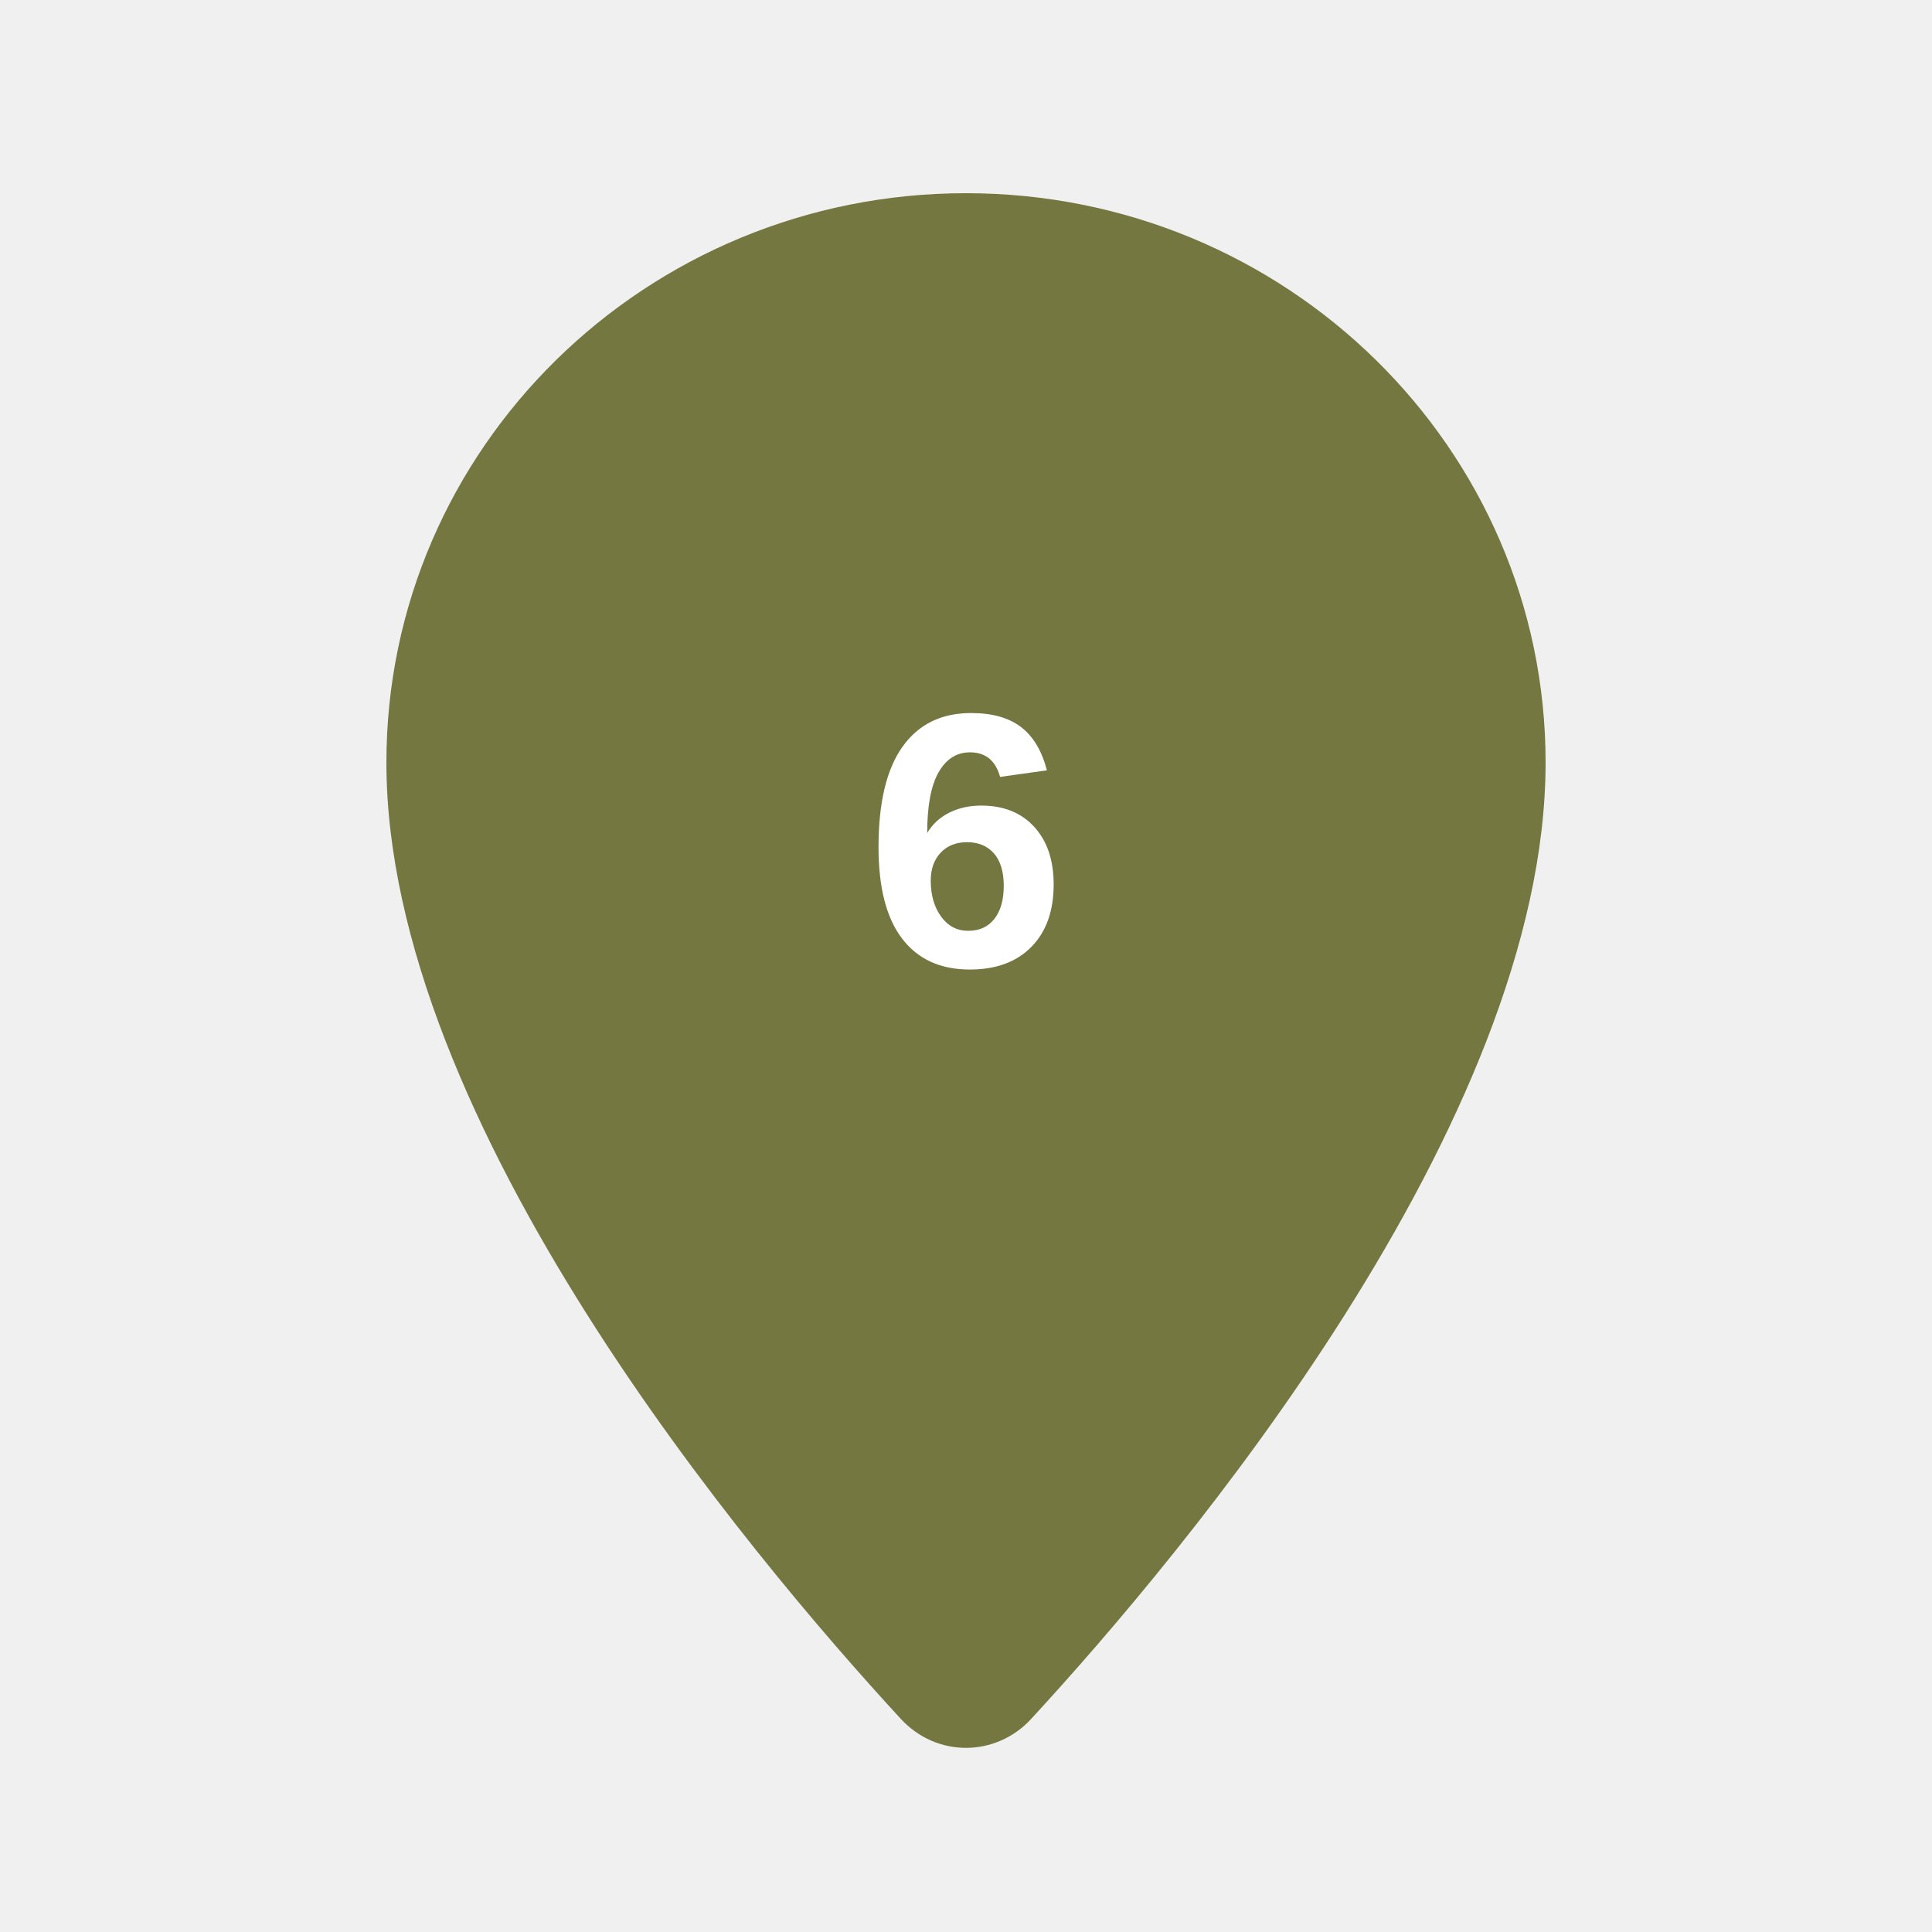
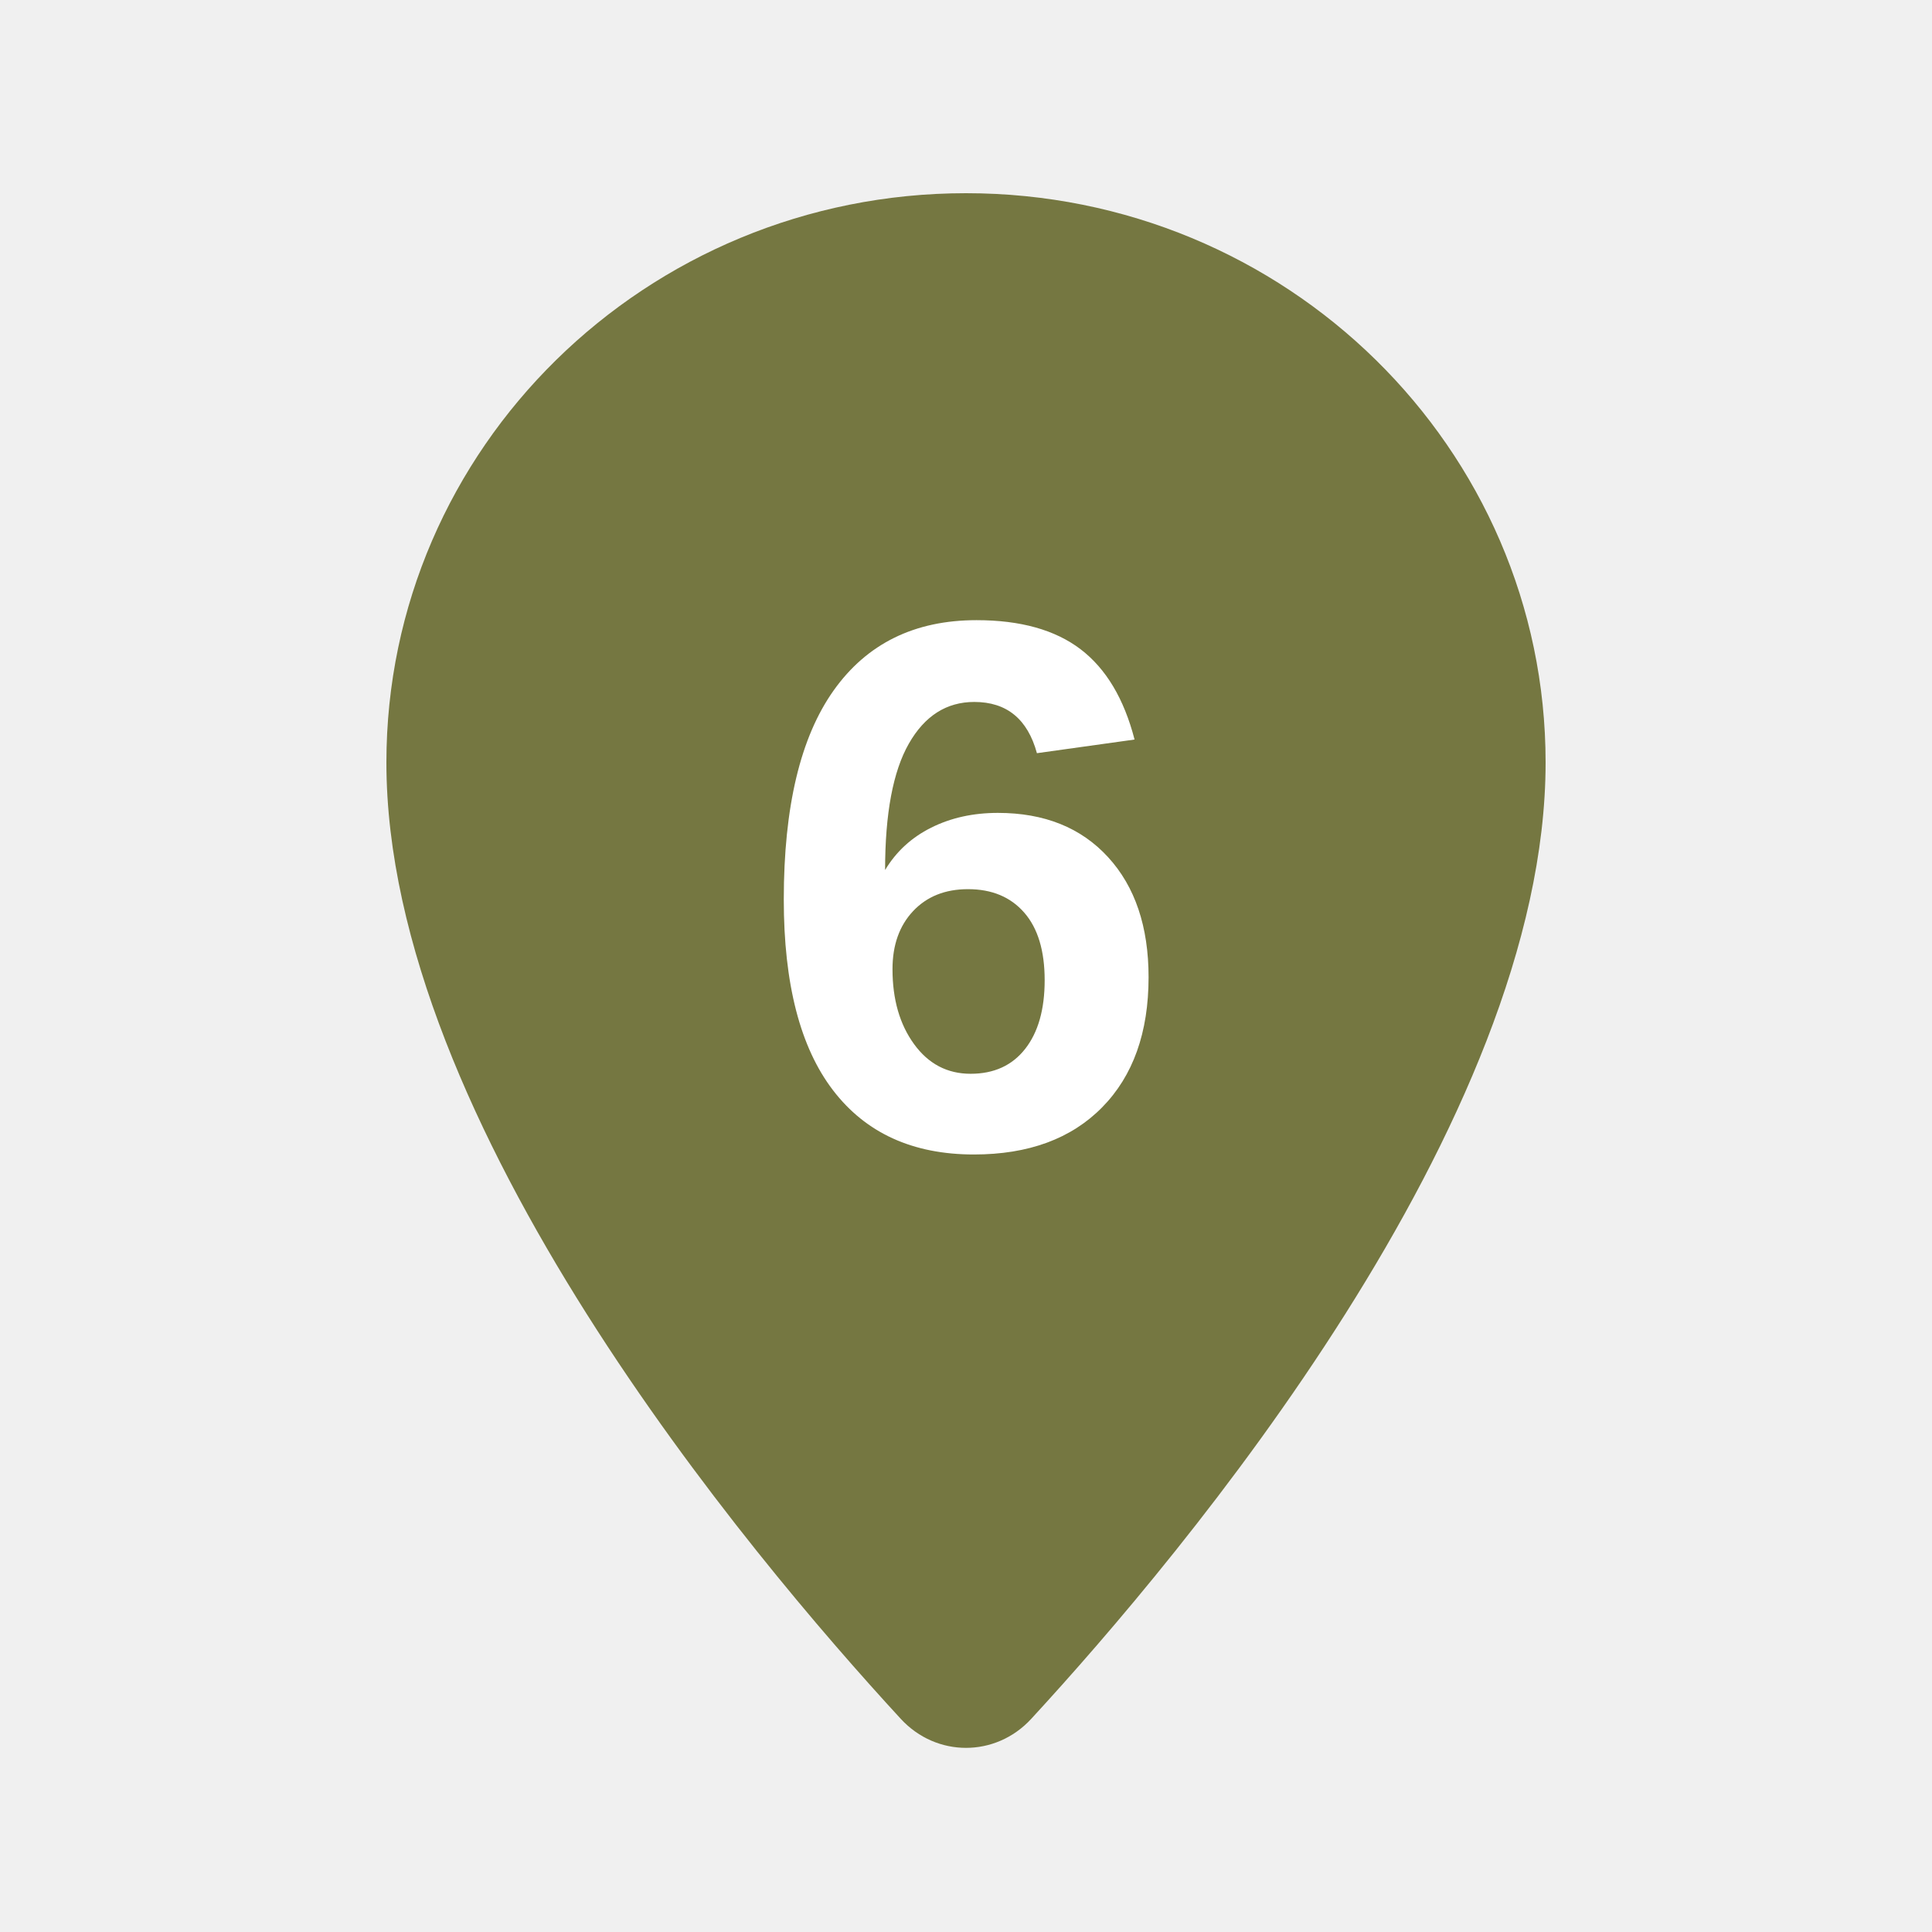
<svg xmlns="http://www.w3.org/2000/svg" viewBox="0 0 640 640">
  <path d="M320 64C214 64 128 148.4 128 252.6C128 371.9 248.2 514.9 298.4 569.4C310.2 582.2 329.8 582.2 341.6 569.4C391.8 514.9 512 371.9 512 252.6C512 148.4 426 64 320 64z" fill="#757741" />
-   <text x="320" y="320" text-anchor="middle" font-size="120" font-family="Arial" fill="white" font-weight="bold">6</text>
+   <text x="320" y="380" text-anchor="middle" font-size="250" font-family="Arial" fill="white" font-weight="bold">6</text>
</svg>
